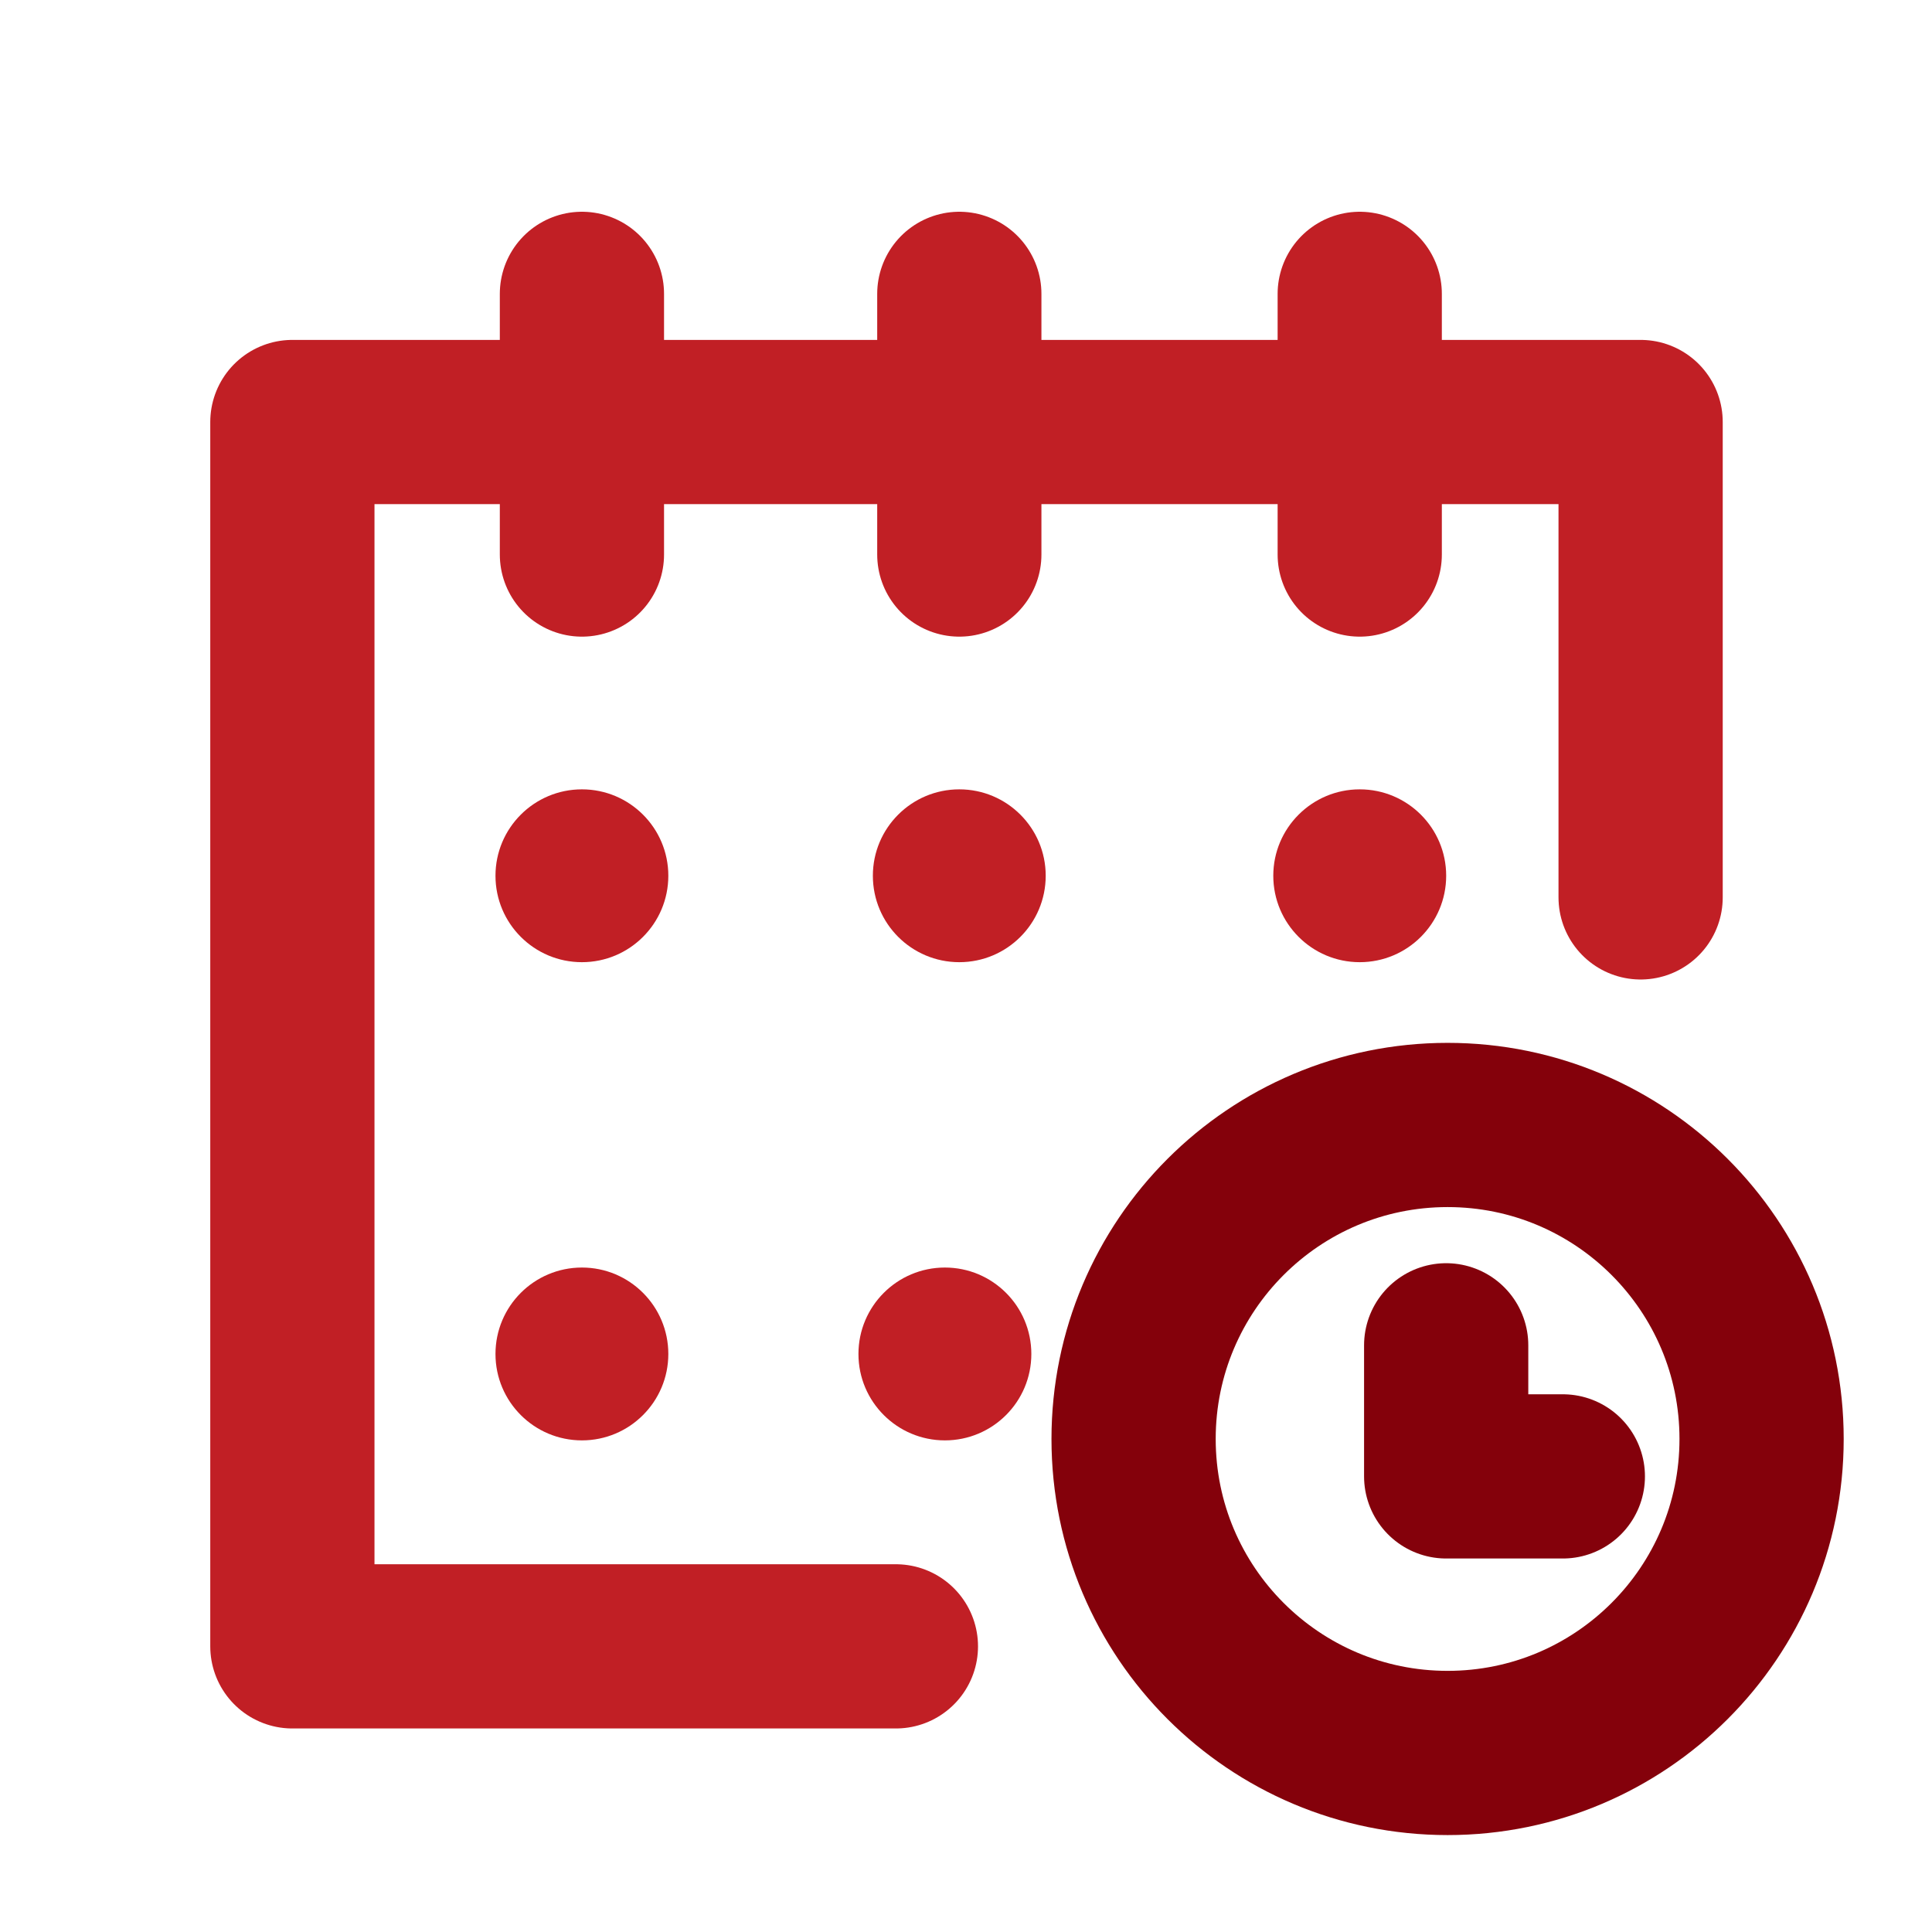
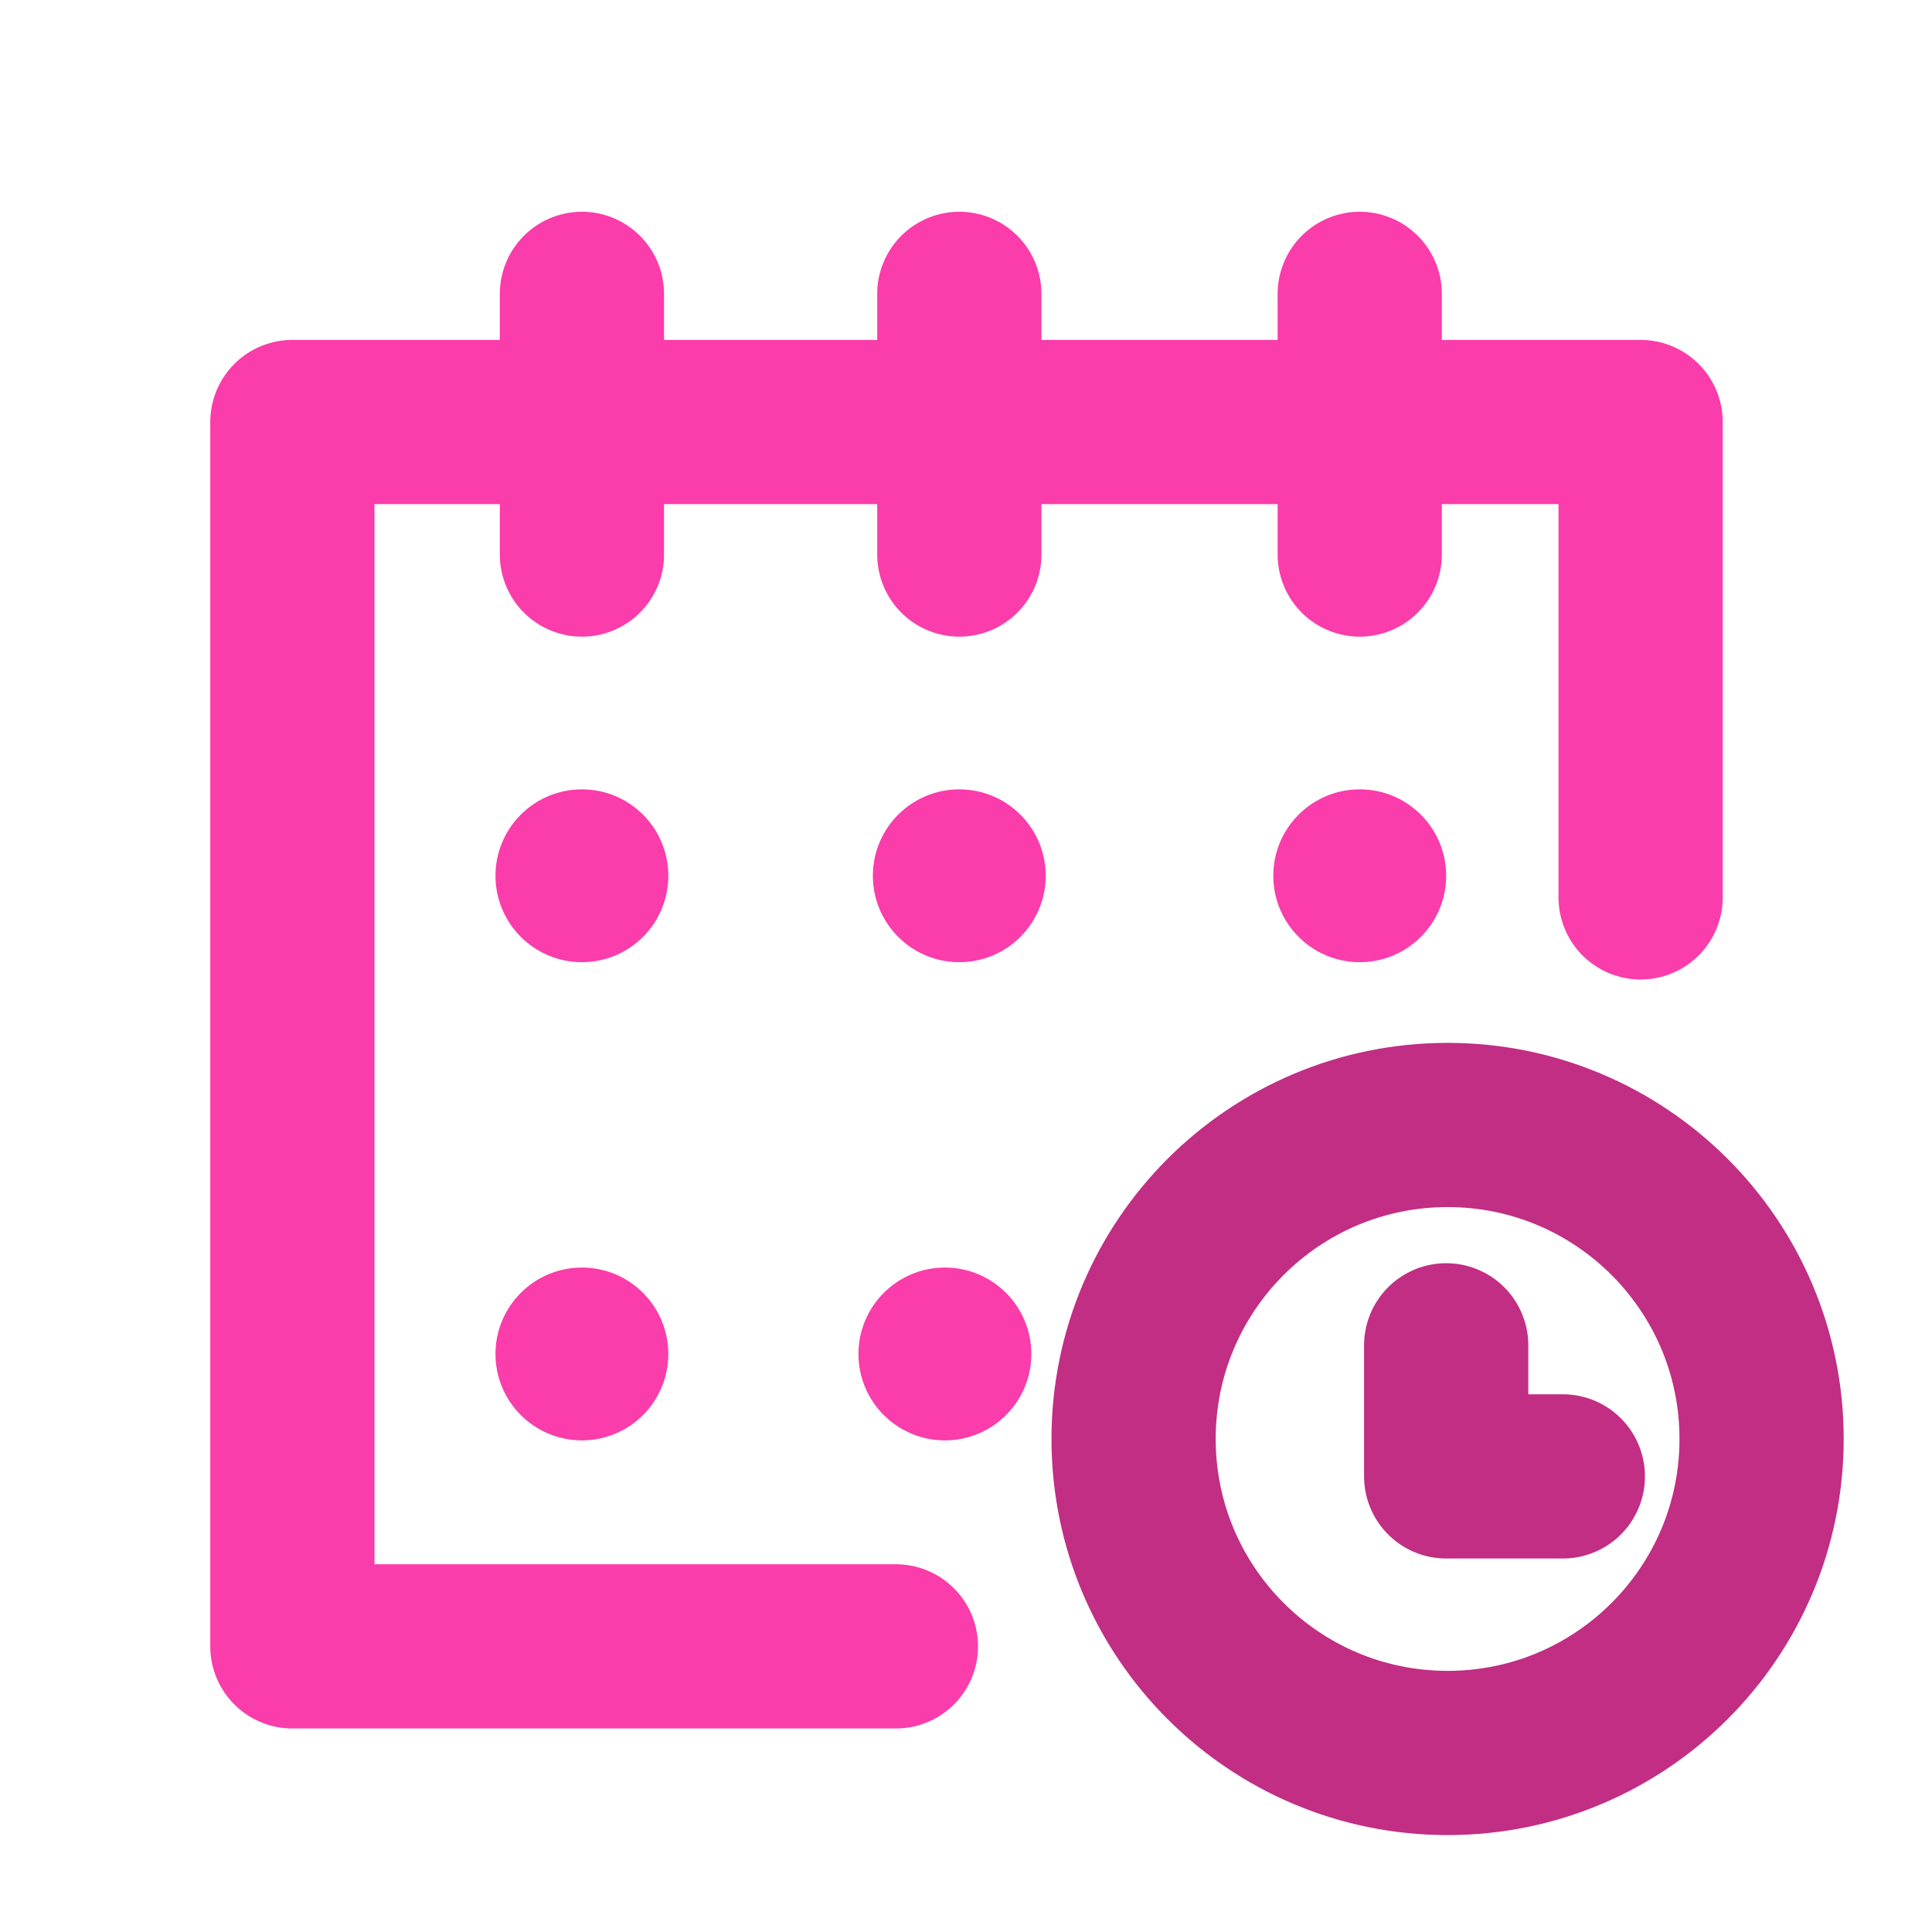
<svg xmlns="http://www.w3.org/2000/svg" width="39" height="39" viewBox="0 0 39 39" fill="none">
-   <path d="M29.222 35.386C32.722 35.386 35.56 32.548 35.56 29.047C35.56 25.547 32.722 22.709 29.222 22.709C25.721 22.709 22.883 25.547 22.883 29.047C22.883 32.548 25.721 35.386 29.222 35.386Z" stroke="#84010B" stroke-width="3.315" />
-   <path d="M29.193 27.157V29.803H31.548" stroke="#84010B" stroke-width="3.315" stroke-linecap="round" stroke-linejoin="round" />
-   <path d="M18.085 33.234H5.902V8.519H33.118V18.115" stroke="#C11F25" stroke-width="3.315" stroke-linecap="round" stroke-linejoin="round" />
-   <path d="M11.747 5.932V11.194" stroke="#C11F25" stroke-width="3.315" stroke-linecap="round" stroke-linejoin="round" />
-   <path d="M19.365 5.932V11.194" stroke="#C11F25" stroke-width="3.315" stroke-linecap="round" stroke-linejoin="round" />
-   <path d="M27.448 5.932V11.194" stroke="#C11F25" stroke-width="3.315" stroke-linecap="round" stroke-linejoin="round" />
-   <path d="M11.747 19.423C12.71 19.423 13.491 18.642 13.491 17.678C13.491 16.715 12.71 15.934 11.747 15.934C10.783 15.934 10.002 16.715 10.002 17.678C10.002 18.642 10.783 19.423 11.747 19.423Z" fill="#C11F25" />
-   <path d="M11.747 29.076C12.71 29.076 13.491 28.295 13.491 27.332C13.491 26.368 12.71 25.587 11.747 25.587C10.783 25.587 10.002 26.368 10.002 27.332C10.002 28.295 10.783 29.076 11.747 29.076Z" fill="#C11F25" />
-   <path d="M19.365 19.423C20.328 19.423 21.109 18.642 21.109 17.678C21.109 16.715 20.328 15.934 19.365 15.934C18.401 15.934 17.62 16.715 17.62 17.678C17.62 18.642 18.401 19.423 19.365 19.423Z" fill="#C11F25" />
-   <path d="M19.074 29.076C20.038 29.076 20.819 28.295 20.819 27.332C20.819 26.368 20.038 25.587 19.074 25.587C18.111 25.587 17.329 26.368 17.329 27.332C17.329 28.295 18.111 29.076 19.074 29.076Z" fill="#C11F25" />
-   <path d="M27.448 19.423C28.412 19.423 29.193 18.642 29.193 17.678C29.193 16.715 28.412 15.934 27.448 15.934C26.485 15.934 25.703 16.715 25.703 17.678C25.703 18.642 26.485 19.423 27.448 19.423Z" fill="#C11F25" />
+   <path d="M29.222 35.386C32.722 35.386 35.56 32.548 35.56 29.047C35.56 25.547 32.722 22.709 29.222 22.709C25.721 22.709 22.883 25.547 22.883 29.047C22.883 32.548 25.721 35.386 29.222 35.386Z" stroke="#c12e84" stroke-width="3.315" />
+   <path d="M29.193 27.157V29.803H31.548" stroke="#c12e84" stroke-width="3.315" stroke-linecap="round" stroke-linejoin="round" />
+   <path d="M18.085 33.234H5.902V8.519H33.118V18.115" stroke="#fb3cab" stroke-width="3.315" stroke-linecap="round" stroke-linejoin="round" />
+   <path d="M11.747 5.932V11.194" stroke="#fb3cab" stroke-width="3.315" stroke-linecap="round" stroke-linejoin="round" />
+   <path d="M19.365 5.932V11.194" stroke="#fb3cab" stroke-width="3.315" stroke-linecap="round" stroke-linejoin="round" />
+   <path d="M27.448 5.932V11.194" stroke="#fb3cab" stroke-width="3.315" stroke-linecap="round" stroke-linejoin="round" />
+   <path d="M11.747 19.423C12.71 19.423 13.491 18.642 13.491 17.678C13.491 16.715 12.71 15.934 11.747 15.934C10.783 15.934 10.002 16.715 10.002 17.678C10.002 18.642 10.783 19.423 11.747 19.423Z" fill="#fb3cab" />
+   <path d="M11.747 29.076C12.71 29.076 13.491 28.295 13.491 27.332C13.491 26.368 12.71 25.587 11.747 25.587C10.783 25.587 10.002 26.368 10.002 27.332C10.002 28.295 10.783 29.076 11.747 29.076Z" fill="#fb3cab" />
+   <path d="M19.365 19.423C20.328 19.423 21.109 18.642 21.109 17.678C21.109 16.715 20.328 15.934 19.365 15.934C18.401 15.934 17.62 16.715 17.62 17.678C17.62 18.642 18.401 19.423 19.365 19.423Z" fill="#fb3cab" />
+   <path d="M19.074 29.076C20.038 29.076 20.819 28.295 20.819 27.332C20.819 26.368 20.038 25.587 19.074 25.587C18.111 25.587 17.329 26.368 17.329 27.332C17.329 28.295 18.111 29.076 19.074 29.076Z" fill="#fb3cab" />
+   <path d="M27.448 19.423C28.412 19.423 29.193 18.642 29.193 17.678C29.193 16.715 28.412 15.934 27.448 15.934C26.485 15.934 25.703 16.715 25.703 17.678C25.703 18.642 26.485 19.423 27.448 19.423Z" fill="#fb3cab" />
</svg>
